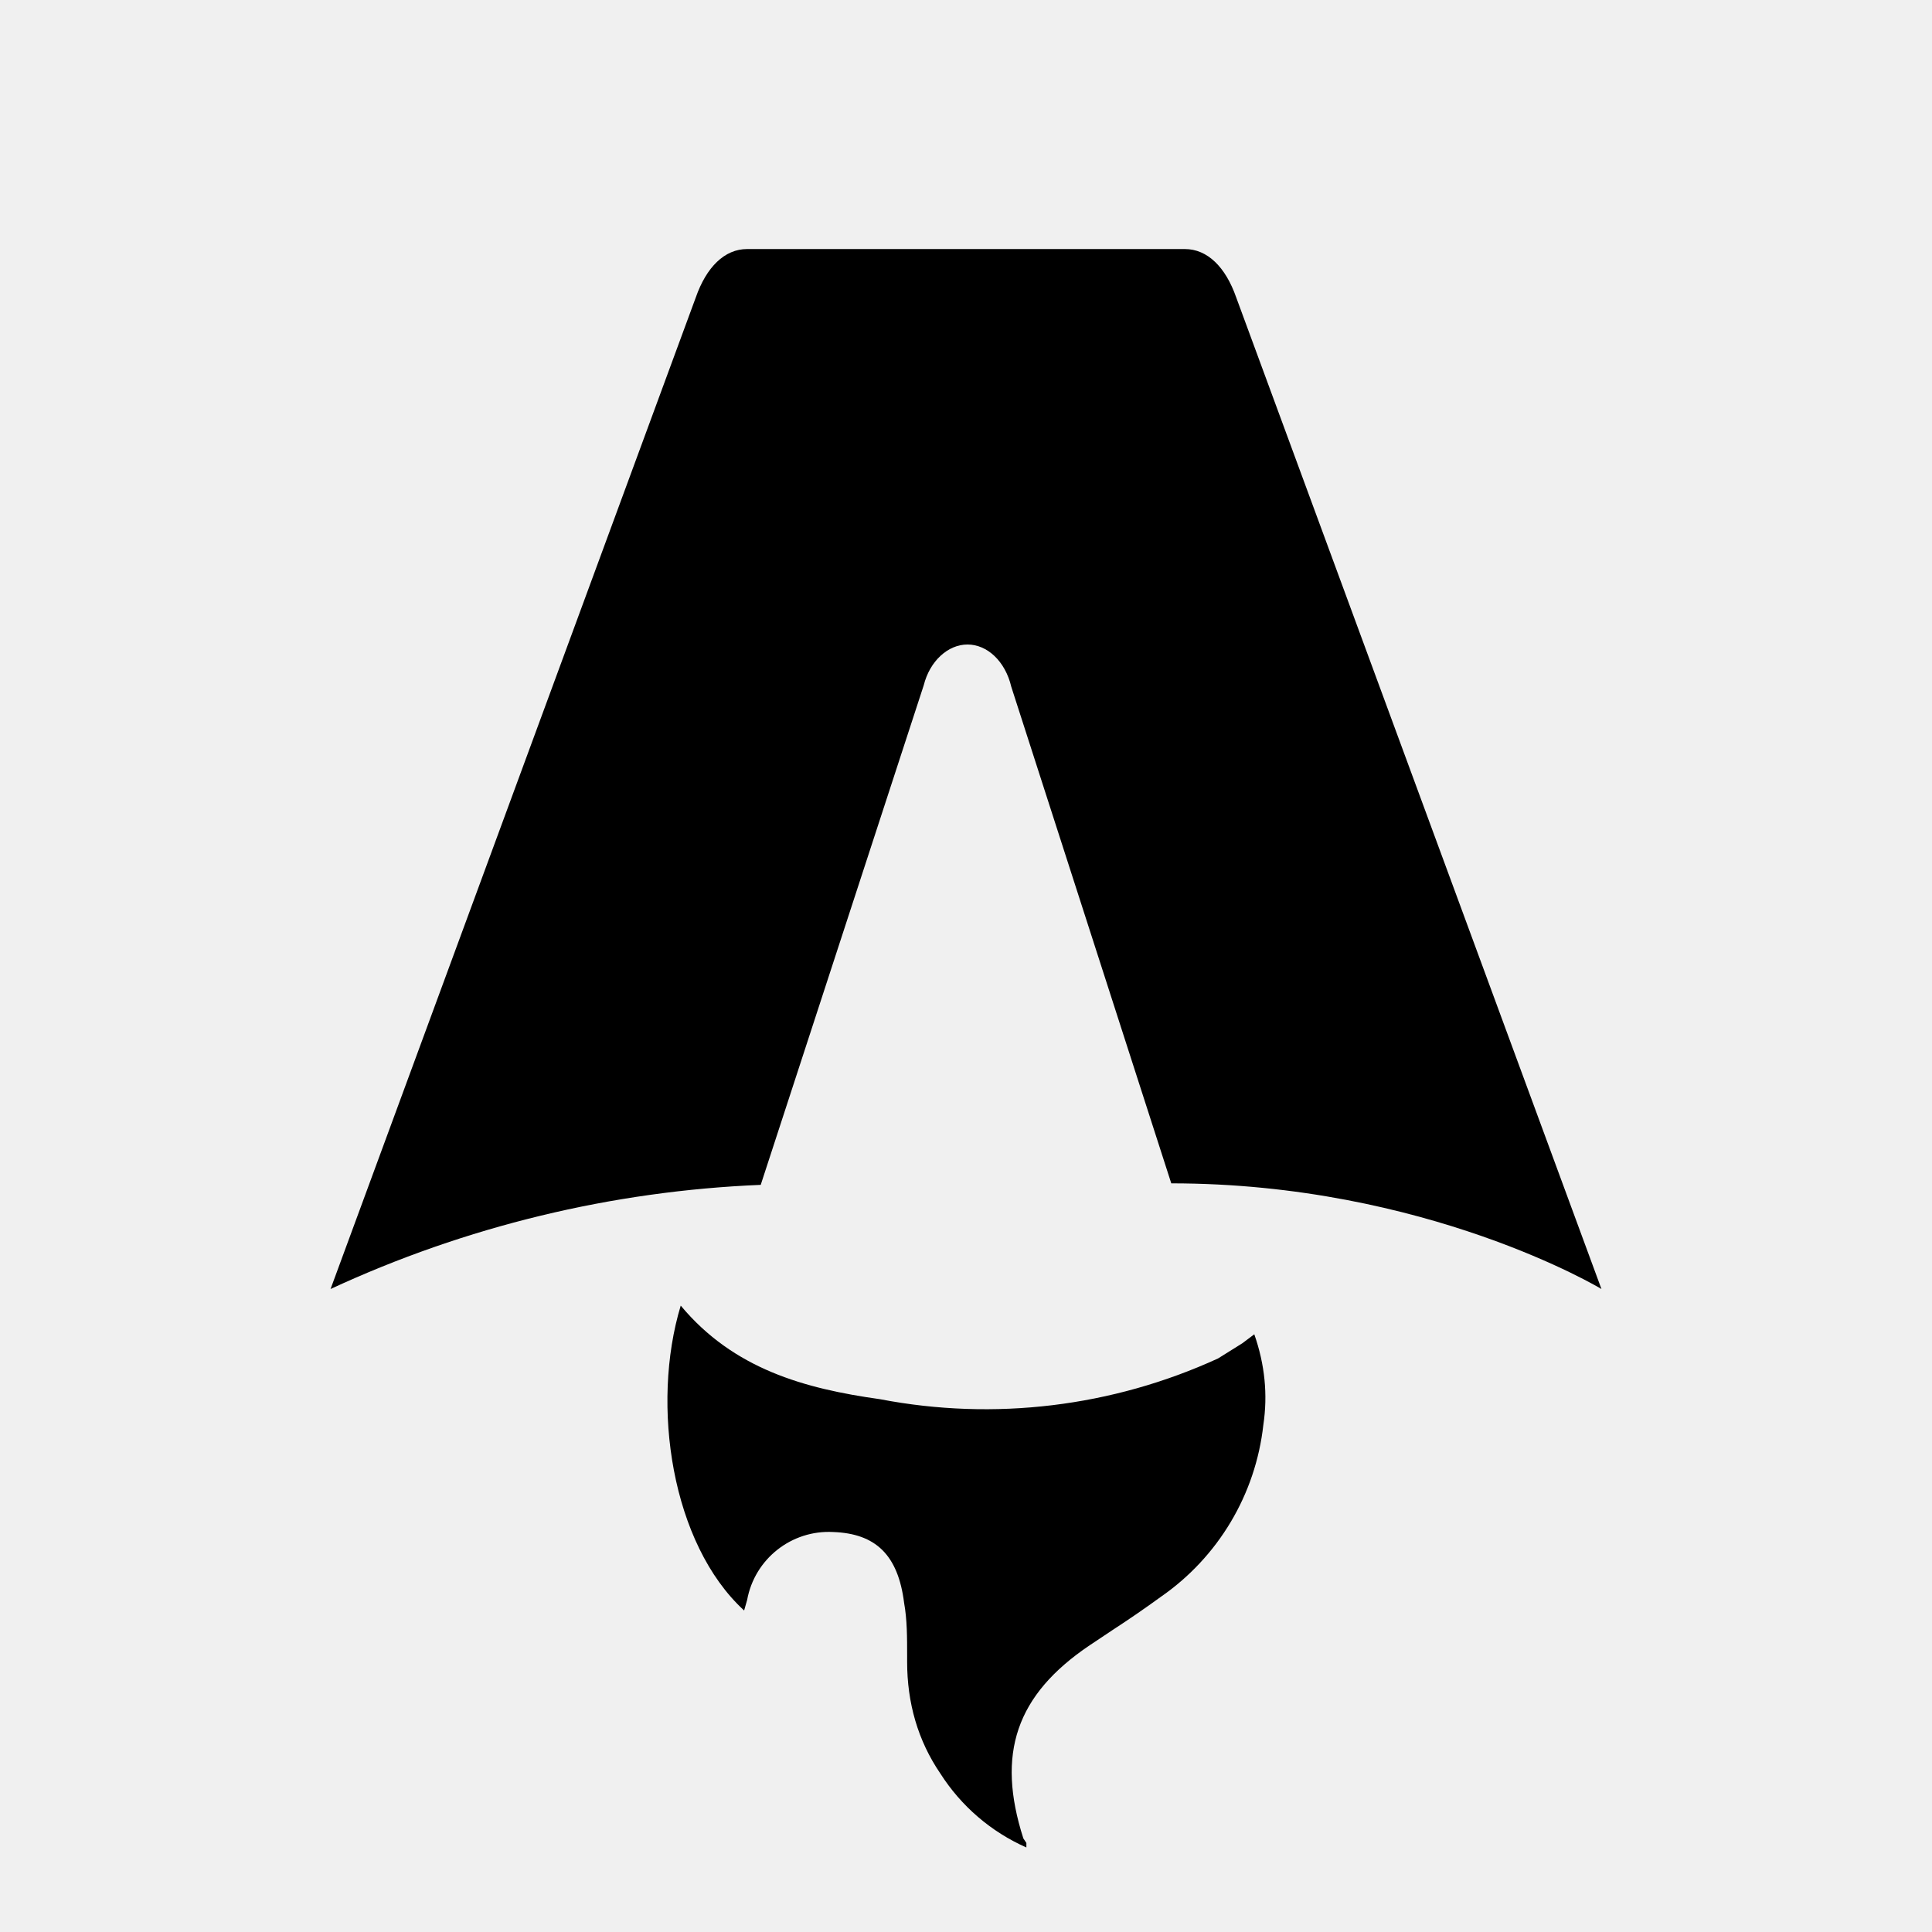
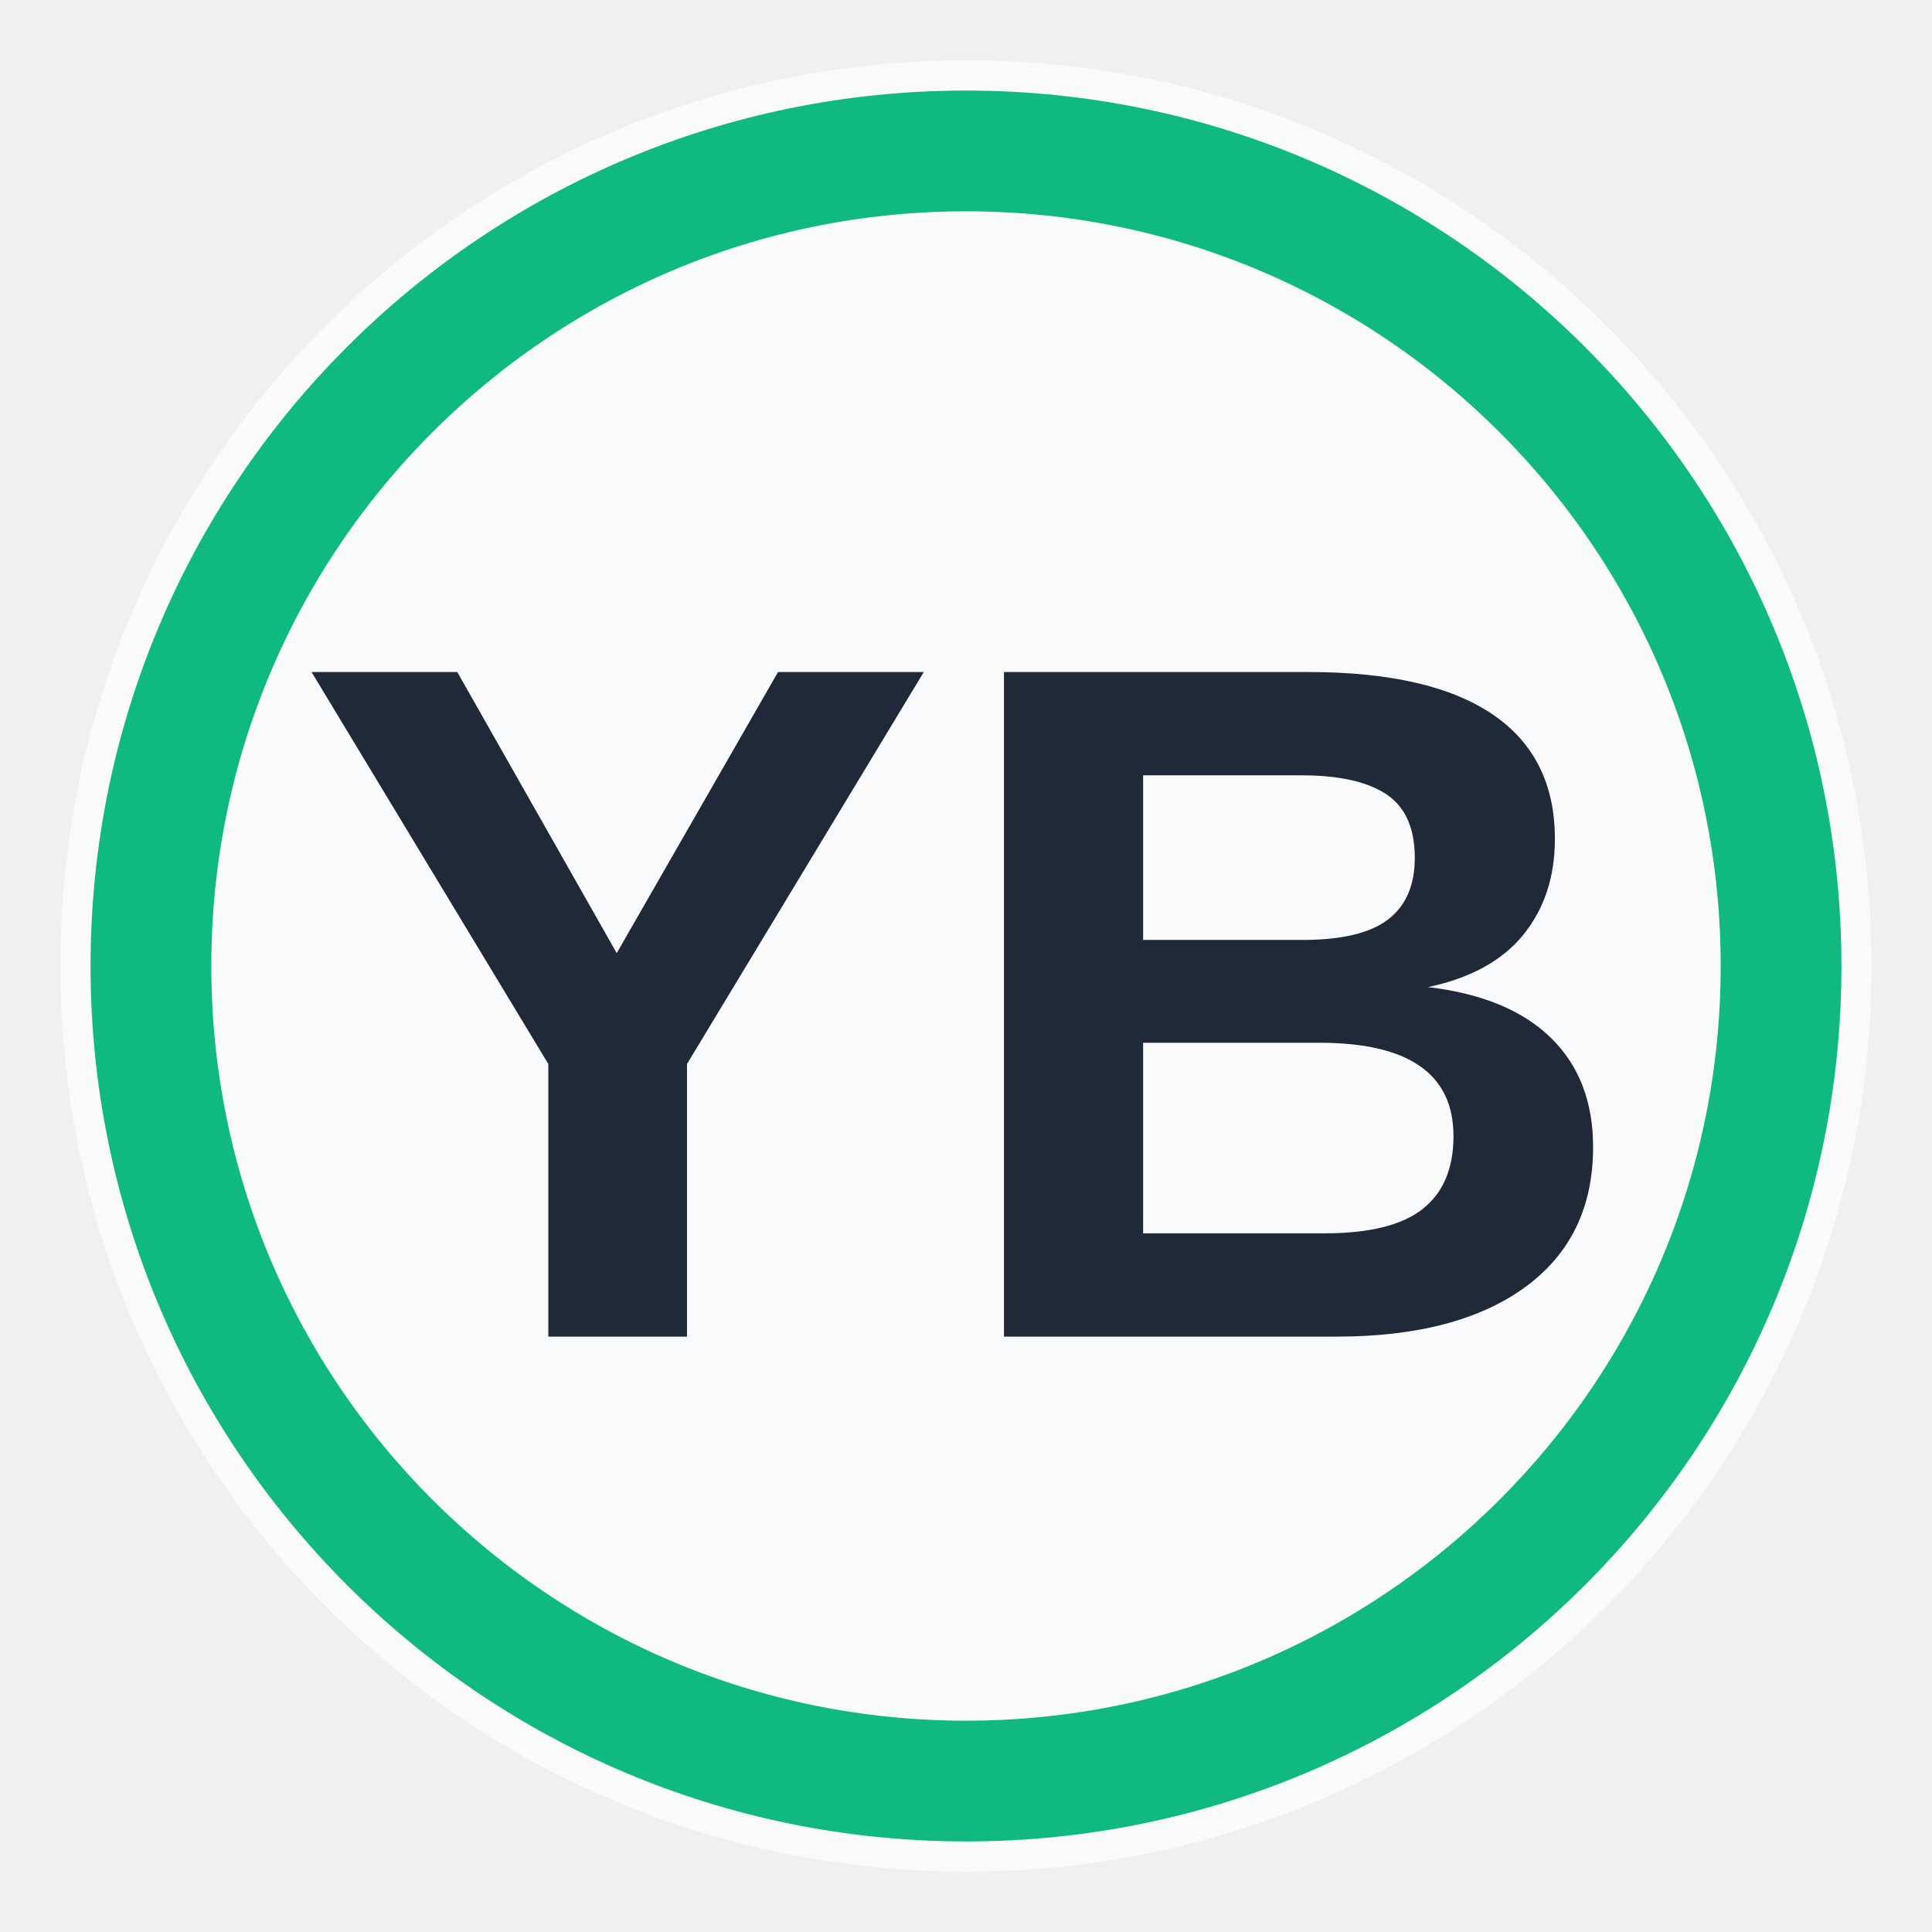
- <svg xmlns="http://www.w3.org/2000/svg" fill="none" viewBox="0 0 128 128">
-   <path d="M50.4 78.5a75.1 75.1 0 0 0-28.5 6.9l24.2-65.7c.7-2 1.9-3.2 3.4-3.2h29c1.5 0 2.7 1.2 3.4 3.2l24.2 65.7s-11.6-7-28.5-7L67 45.5c-.4-1.7-1.6-2.8-2.9-2.8-1.3 0-2.5 1.1-2.9 2.7L50.4 78.5Zm-1.1 28.2Zm-4.2-20.2c-2 6.6-.6 15.8 4.2 20.2a17.5 17.5 0 0 1 .2-.7 5.5 5.5 0 0 1 5.7-4.5c2.8.1 4.3 1.5 4.7 4.7.2 1.1.2 2.3.2 3.5v.4c0 2.7.7 5.2 2.2 7.4a13 13 0 0 0 5.7 4.9v-.3l-.2-.3c-1.8-5.6-.5-9.5 4.4-12.8l1.5-1a73 73 0 0 0 3.2-2.2 16 16 0 0 0 6.8-11.4c.3-2 .1-4-.6-6l-.8.6-1.6 1a37 37 0 0 1-22.4 2.7c-5-.7-9.7-2-13.2-6.2Z" />
+ <svg xmlns="http://www.w3.org/2000/svg" viewBox="0 0 128 128">
  <style>
-         path { fill: #000; }
-         @media (prefers-color-scheme: dark) {
-             path { fill: #FFF; }
-         }
-     </style>
+     .bg { fill: #F9FAFB; }
+     .accent { fill: none; stroke: #10B981; stroke-width: 8; }
+     .txt { fill: #1F2937; font-family: Arial, Helvetica, sans-serif; font-size: 64px; font-weight: bold; dominant-baseline: middle; text-anchor: middle; }
+     @media (prefers-color-scheme: dark) {
+       .bg { fill: #1E293B; }
+       .accent { stroke: #6EE7B7; }
+       .txt { fill: #F9FAFB; }
+     }
+   </style>
+   <circle class="bg" cx="64" cy="64" r="60" />
+   <circle class="accent" cx="64" cy="64" r="54" />
+   <text class="txt" x="64" y="50%" dy=".1em">YB</text>
</svg>
